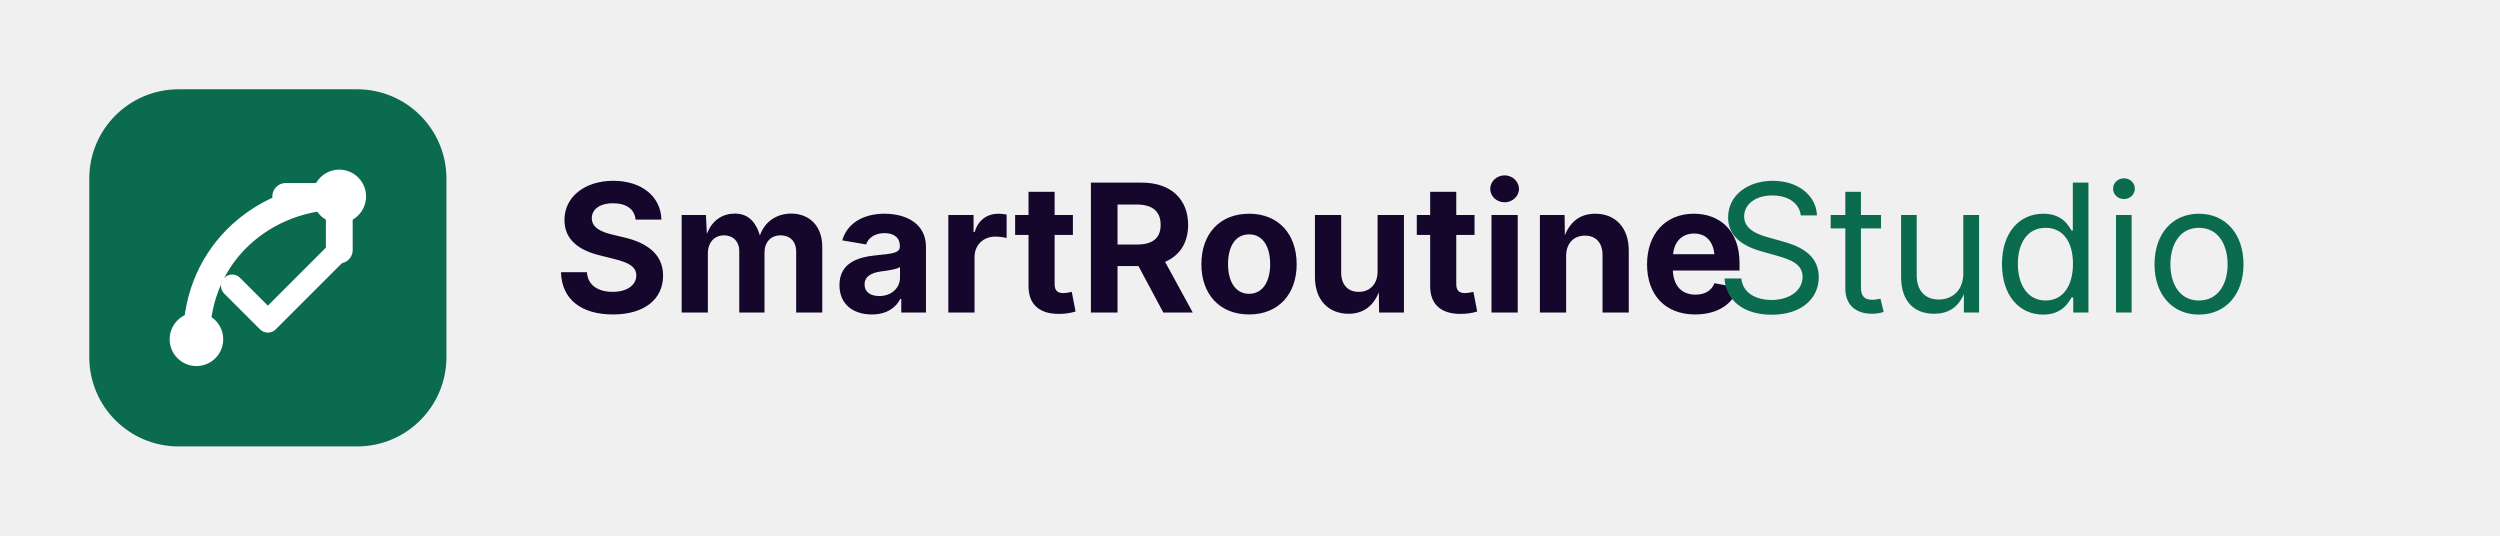
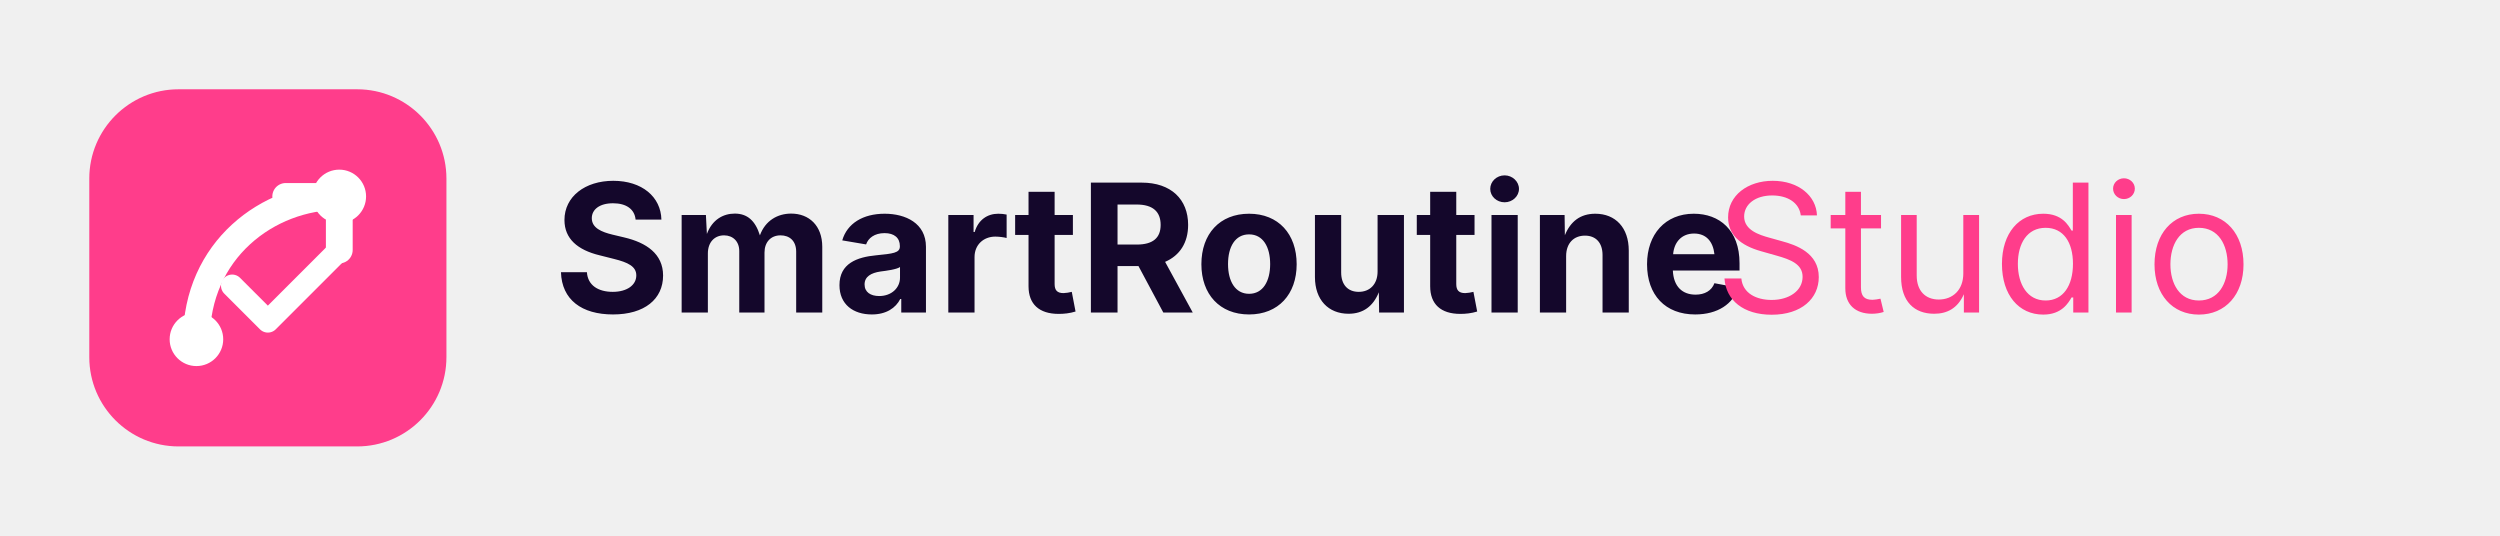
<svg xmlns="http://www.w3.org/2000/svg" viewBox="0 0 280 60" width="280" height="60">
  <defs>
    <linearGradient id="srGrad" x1="0%" y1="0%" x2="100%" y2="100%">
-       <stop offset="0%" stop-color="#0B6B4F" />
-       <stop offset="100%" stop-color="#0B6B4F" />
+       <stop offset="0%" stop-color="#FF3D8B" />
+       <stop offset="100%" stop-color="#FF3D8B" />
    </linearGradient>
  </defs>
  <g transform="translate(10, 10)">
    <rect x="0" y="0" width="40" height="40" rx="10" fill="url(#srGrad)" />
    <path d="M 12 28 C 12 18, 20 12, 28 12 M 28 12 L 22 12 M 28 12 L 28 18" stroke="#FFFFFF" stroke-width="3" stroke-linecap="round" stroke-linejoin="round" fill="none" />
    <circle cx="12" cy="28" r="3" fill="#FFFFFF" />
    <circle cx="28" cy="12" r="3" fill="#FFFFFF" />
    <path d="M 16 22 L 20 26 L 28 18" stroke="#FFFFFF" stroke-width="2.5" stroke-linecap="round" stroke-linejoin="round" fill="none" />
  </g>
  <text x="62" y="35" font-family="'Inter', -apple-system, sans-serif" font-weight="700" font-size="20" fill="#14072B">SmartRoutine</text>
-   <text x="192" y="35" font-family="'Inter', -apple-system, sans-serif" font-weight="400" font-size="20" fill="#0B6B4F">Studio</text>
+   <text x="192" y="35" font-family="'Inter', -apple-system, sans-serif" font-weight="400" font-size="20" fill="#FF3D8B">Studio</text>
</svg>
